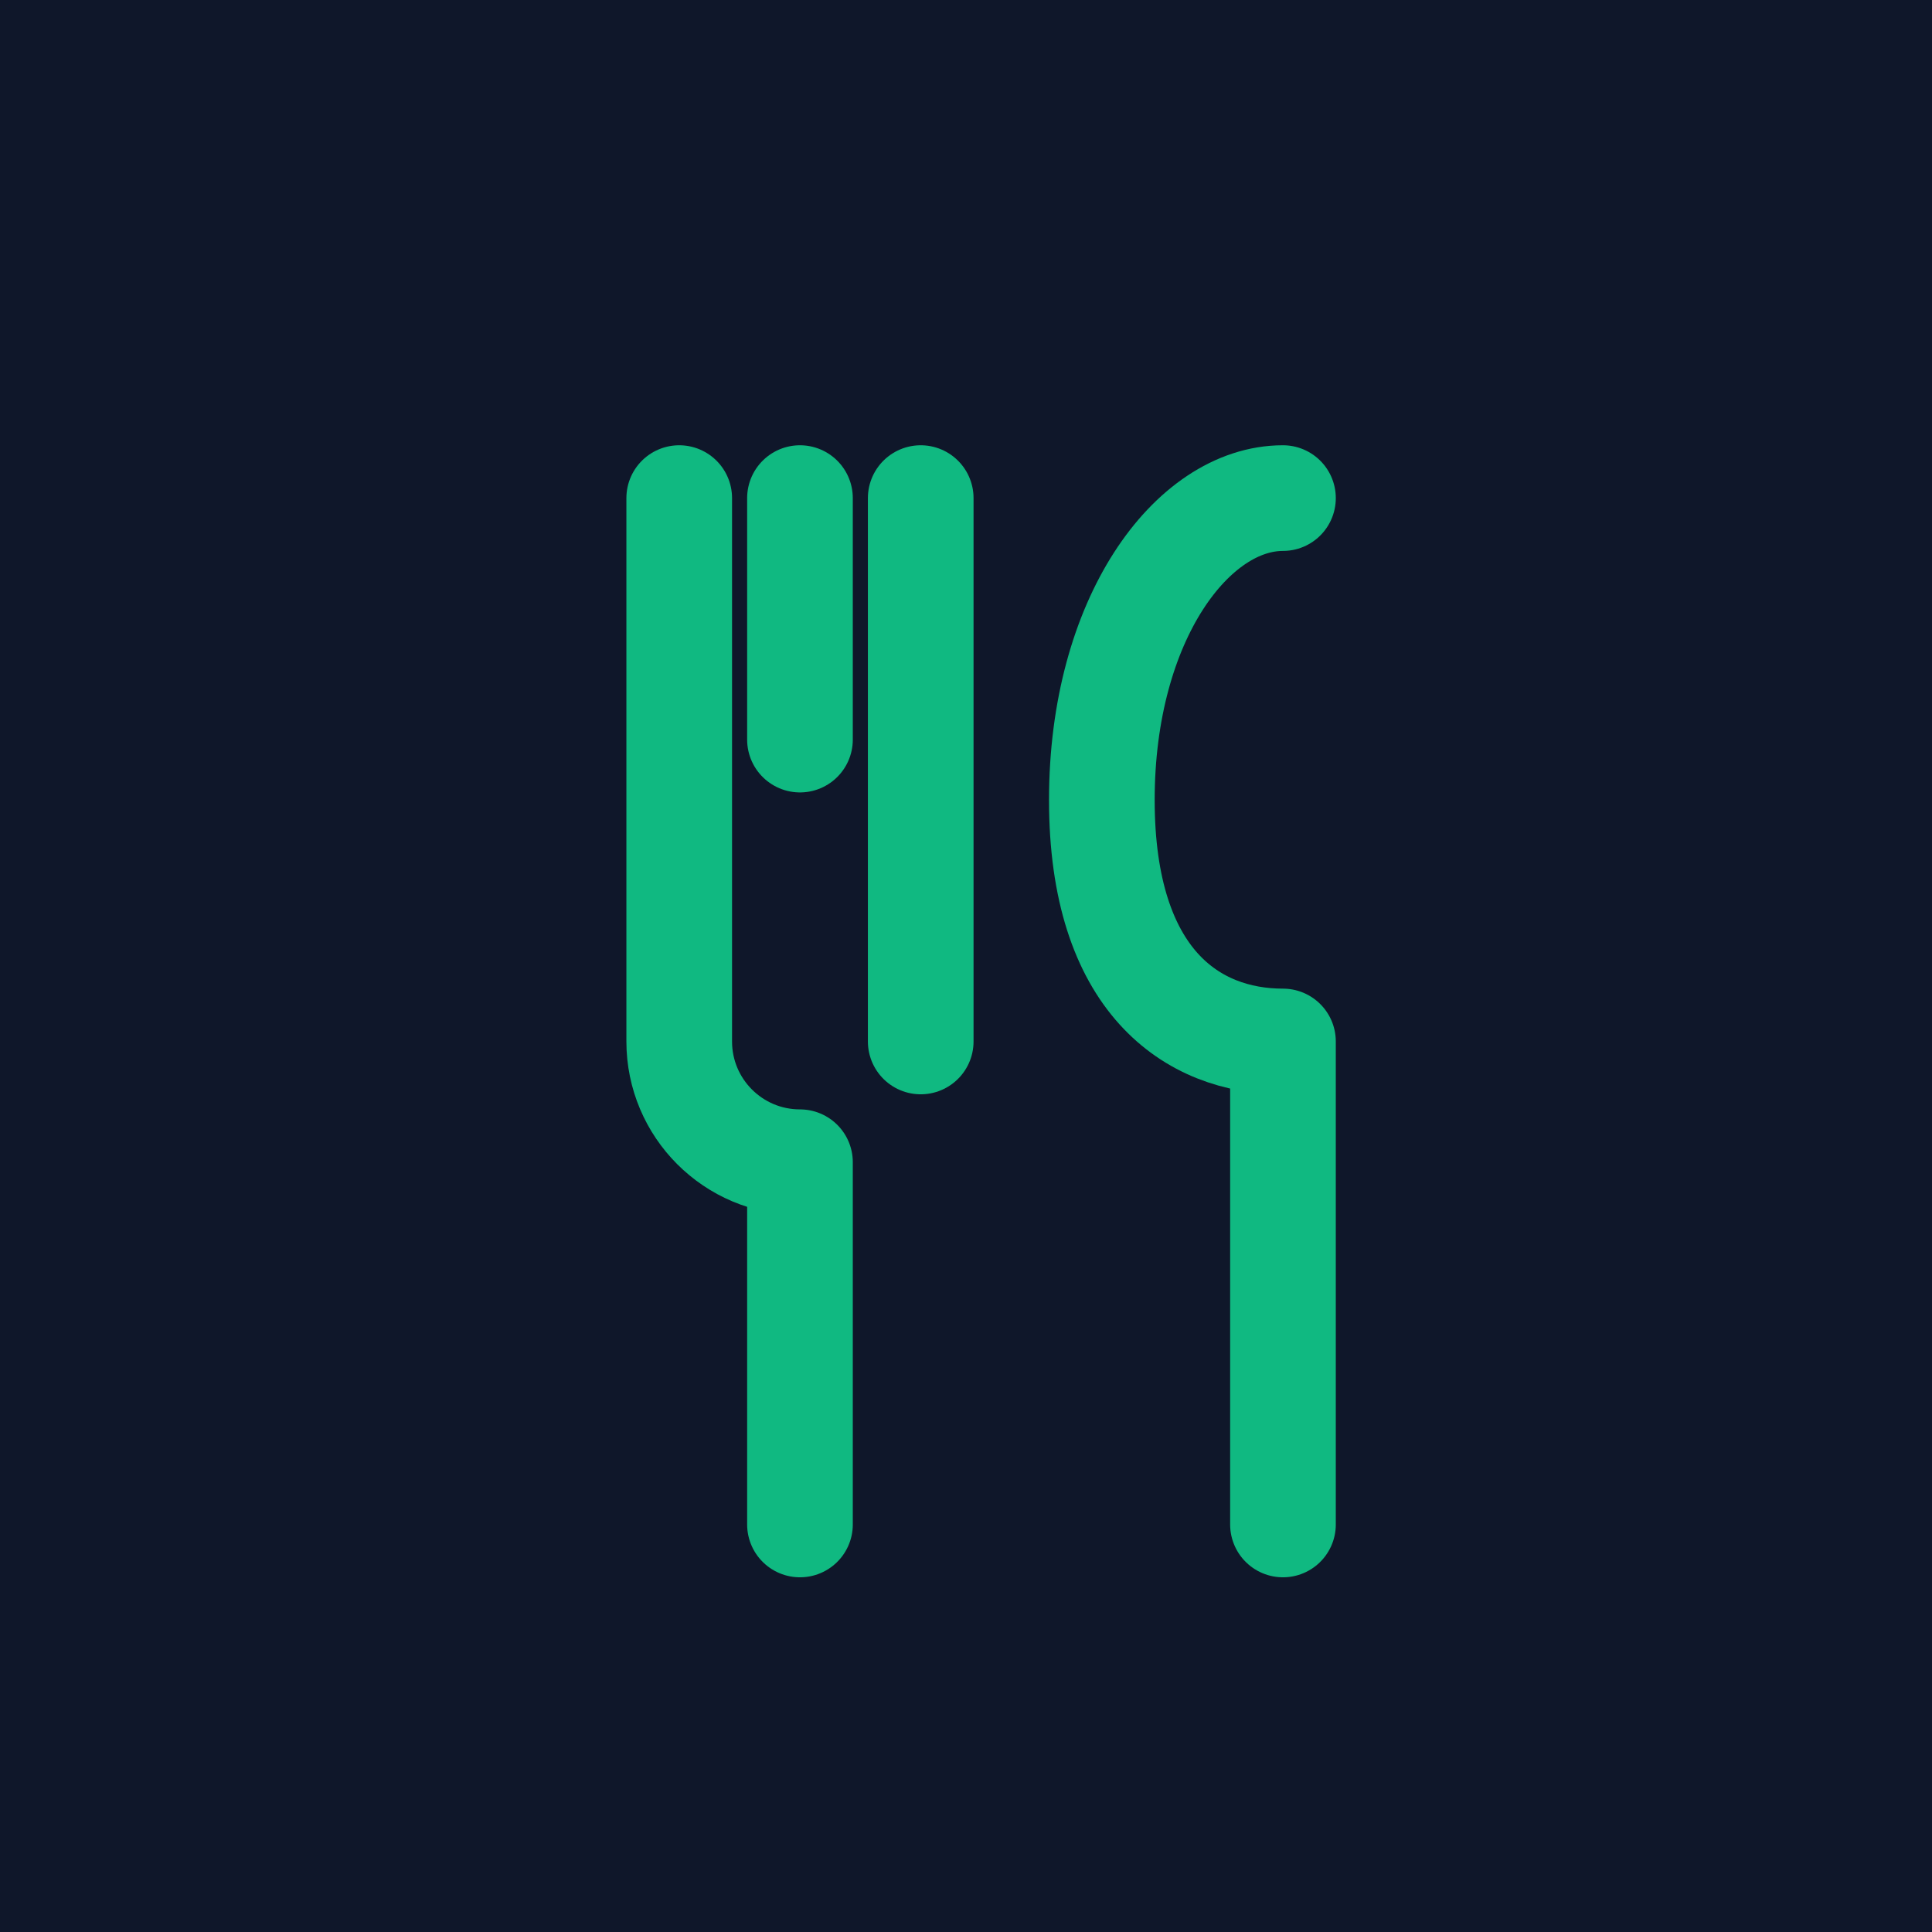
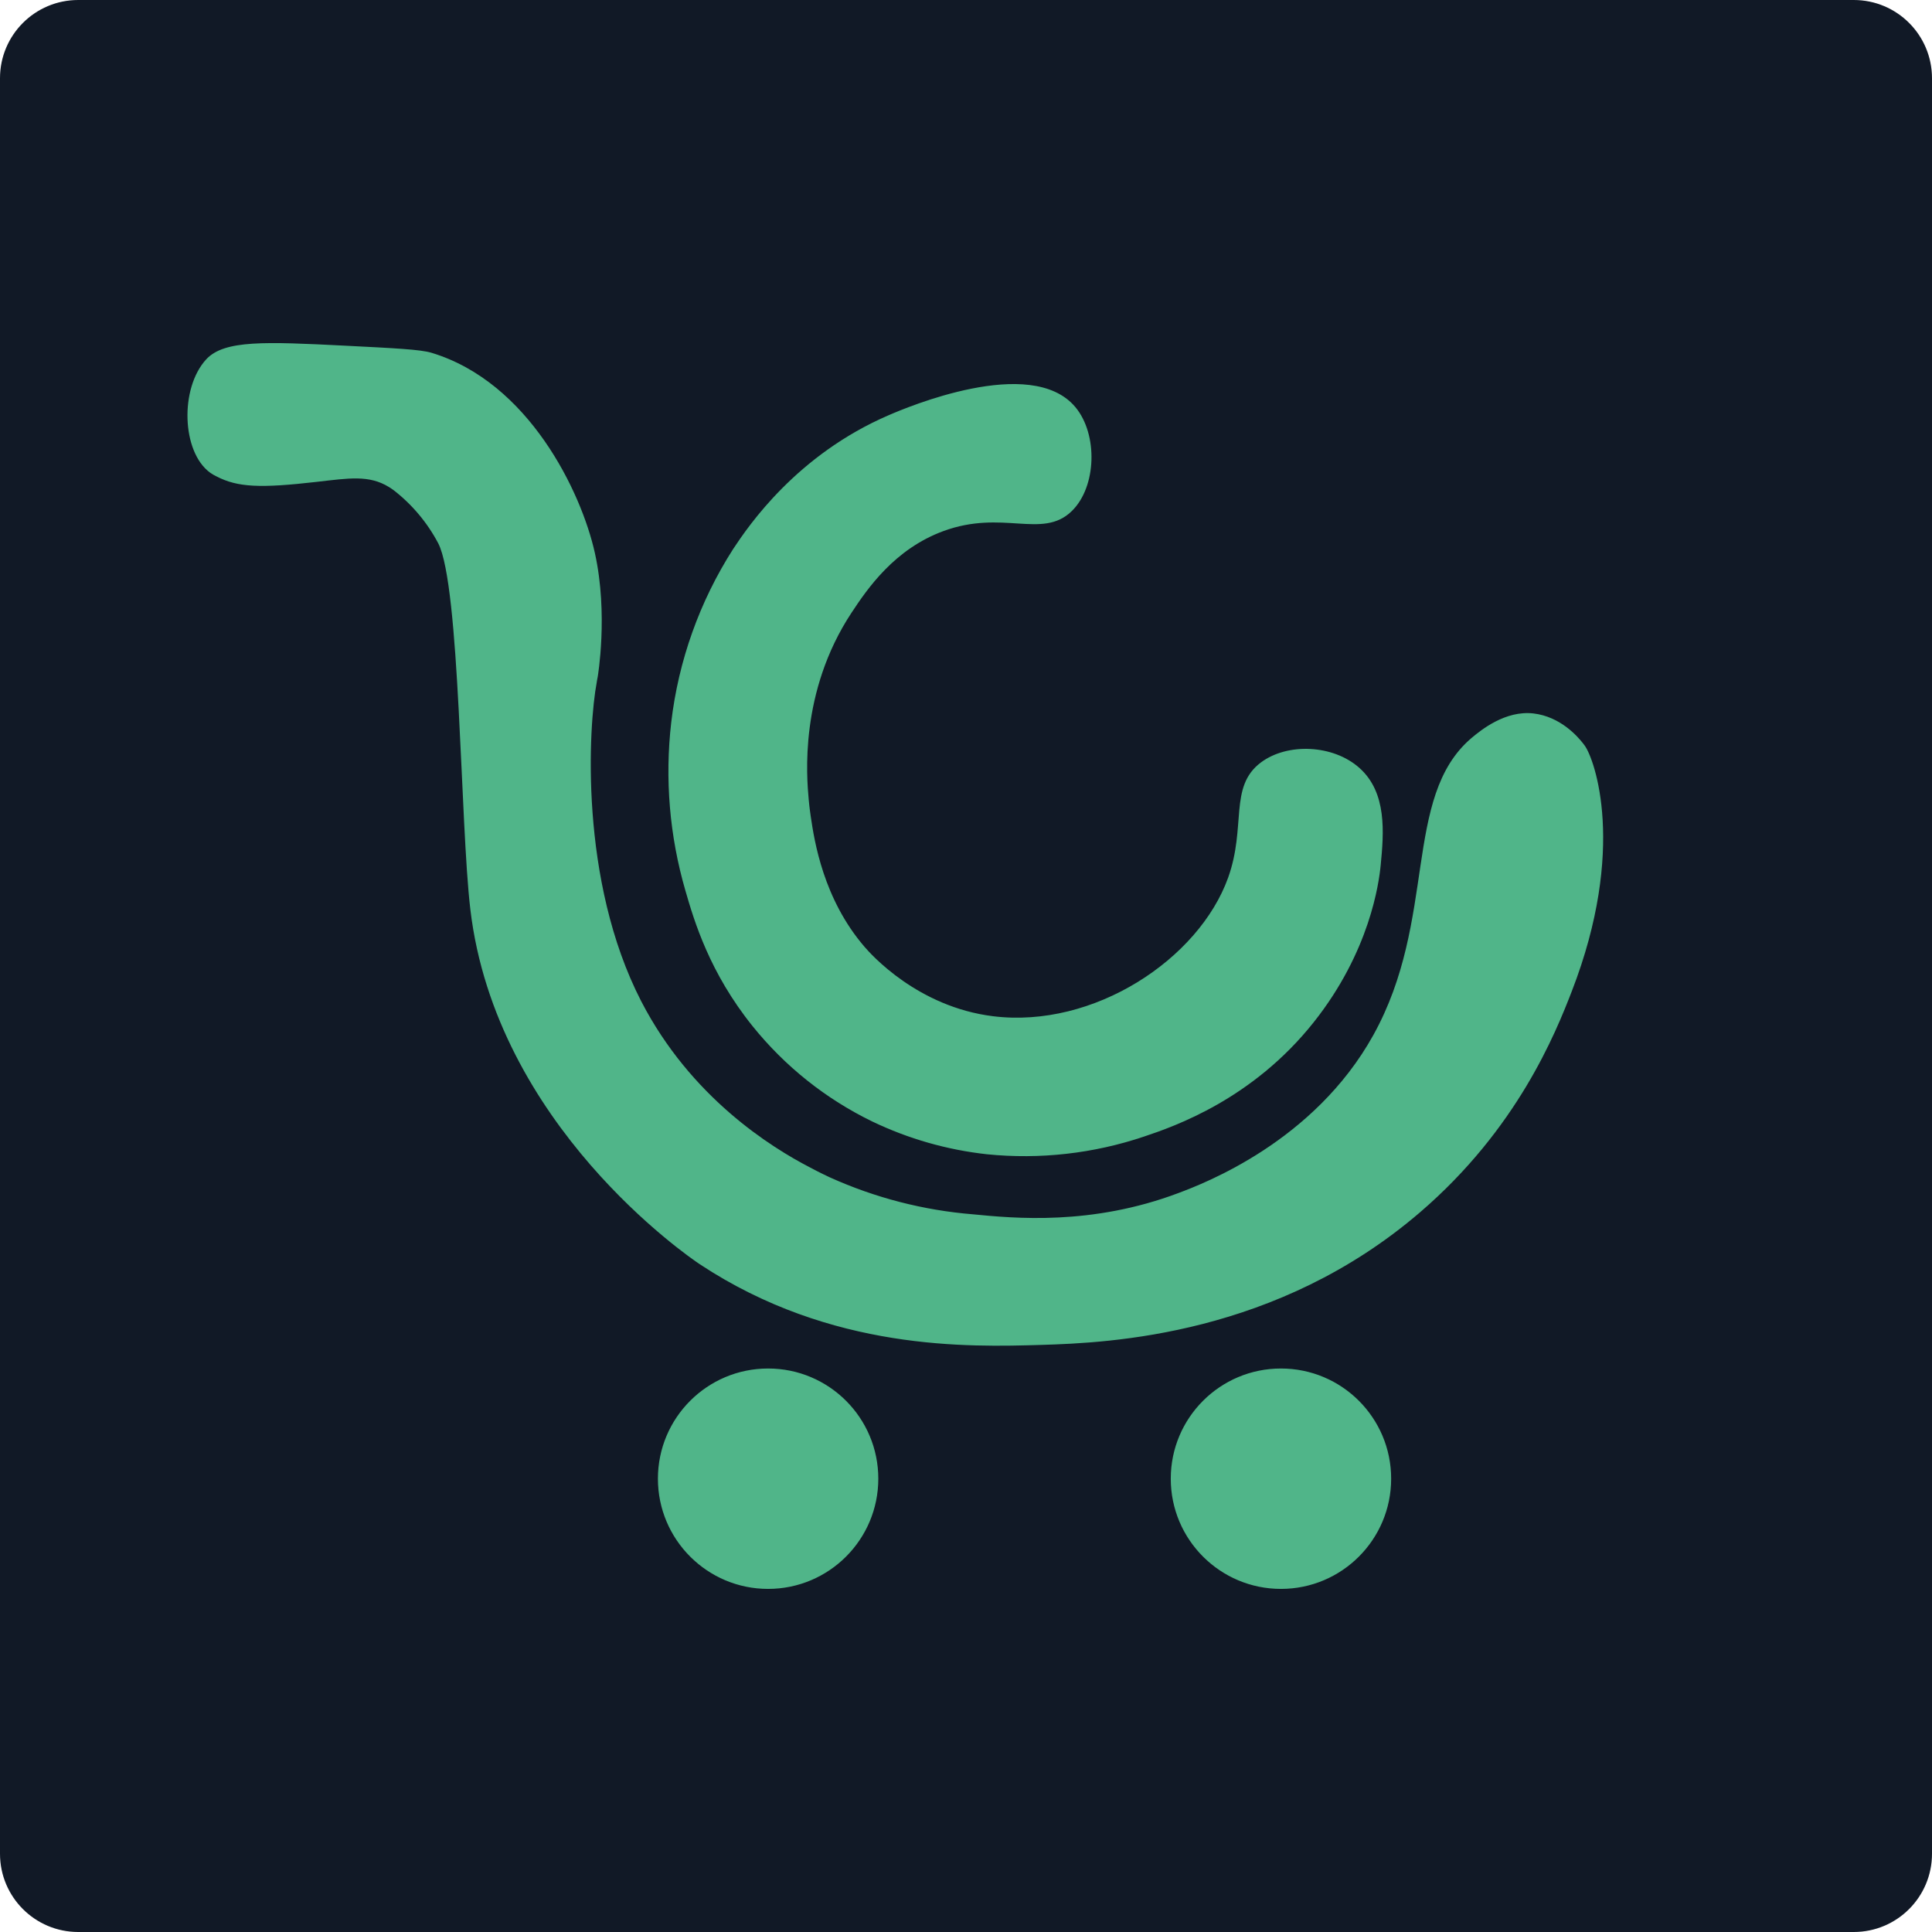
- <svg xmlns="http://www.w3.org/2000/svg" viewBox="0 0 512 512">
-   <rect width="512" height="512" fill="#0f172a" />
-   <g fill="none" stroke="#10b981" stroke-width="28" stroke-linecap="round" stroke-linejoin="round" transform="translate(0 -20)">
-     <path d="M180 152v144a32 32 0 0 0 32 32h0v96" />
-     <path d="M244 152v144" />
-     <path d="M212 152v64" />
-     <path d="M340 152c-24 0-48 32-48 80s24 64 48 64v128" />
-   </g>
+ <svg xmlns="http://www.w3.org/2000/svg" id="Capa_2" data-name="Capa 2" viewBox="0 0 592.77 592.77">
+   <defs>
+     <style>.cls-1{fill:#111926;}.cls-2{fill:#50b589;stroke:#50b589;stroke-miterlimit:10;}</style>
+   </defs>
+   <rect class="cls-1" width="592.77" height="592.77" rx="24" />
+   <path class="cls-2" d="M665.46,185.18a12.26,12.26,0,0,0,1.9,1.11c6.35,3.3,13.16,3.61,30.45,1.63,9.89-1.13,16.2-2.21,22.48,1.64.54.33.89.59,1.49,1a50.87,50.87,0,0,1,13.86,16.53c6.78,13.25,6.74,85.88,9.87,112.39,7.79,66,66.85,106.35,70.18,108.56,40.22,26.58,82.28,25.33,104.53,24.67,21.2-.63,72.12-3,115.86-40.57,29.71-25.51,41.38-54.61,46.42-67.62,16.88-43.57,6.94-70.94,4-74.93l-.47-.62c-1.7-2.18-6.86-8.05-14.85-9-8.41-1-15.79,5-18.67,7.42-21.06,17.9-10.22,55.37-30,91-18.24,32.9-52.32,45.78-60,48.67-26.82,10.13-50.69,7.81-63.32,6.58a133.38,133.38,0,0,1-44.1-11.39s-3.08-1.42-6-3C837,393,812.31,377.64,797,348c-19.19-37.24-16.2-84.86-13.7-98.14,0-.3.16-.85.3-1.68,0,0,3.28-19.12-.85-37.79s-20.2-52.17-49.79-61.1c-3.3-1-11-1.38-26.41-2.16-24.52-1.24-36.89-1.74-42.22,4.05C656.39,159.84,657,179,665.46,185.18Z" transform="translate(-600.71 -40.57)" />
+   <circle class="cls-2" cx="235.67" cy="453.69" r="33.31" />
+   <circle class="cls-2" cx="393.02" cy="453.69" r="33.31" />
+   <path class="cls-2" d="M930.27,165.8c6.81,8.15,6.39,24-1.1,31.25-8.73,8.49-20.79-.76-39.19,6-15.1,5.55-23.49,17.76-28.41,25.22-16.2,24.54-13.85,50.74-13.24,57.57.23,2.56.53,4.57.65,5.39,1.08,7.36,3.84,25.34,16.58,40.14,2,2.34,16.44,18.6,39.77,21.49C936.5,356.73,968.94,335.23,978,310c5.66-15.84.22-27.86,9.87-35.09,7.93-5.94,21.72-5.39,29.6,1.65,8.26,7.36,7.35,19.33,6.36,29.42-.51,5.26-3.25,26.28-20.45,47.93-18.63,23.47-42.36,31.74-51.81,34.9a114.34,114.34,0,0,1-48,5.41,108.29,108.29,0,0,1-35-10,106.69,106.69,0,0,1-36.56-29.12c-13.11-16.3-17.82-32-20.54-41.46a130.49,130.49,0,0,1-4.32-51.35,125.37,125.37,0,0,1,18.92-53c4.78-7.23,19.47-28.78,47.46-40.85C878.77,166.16,917,149.91,930.27,165.8Z" transform="translate(-600.71 -40.57)" />
</svg>
